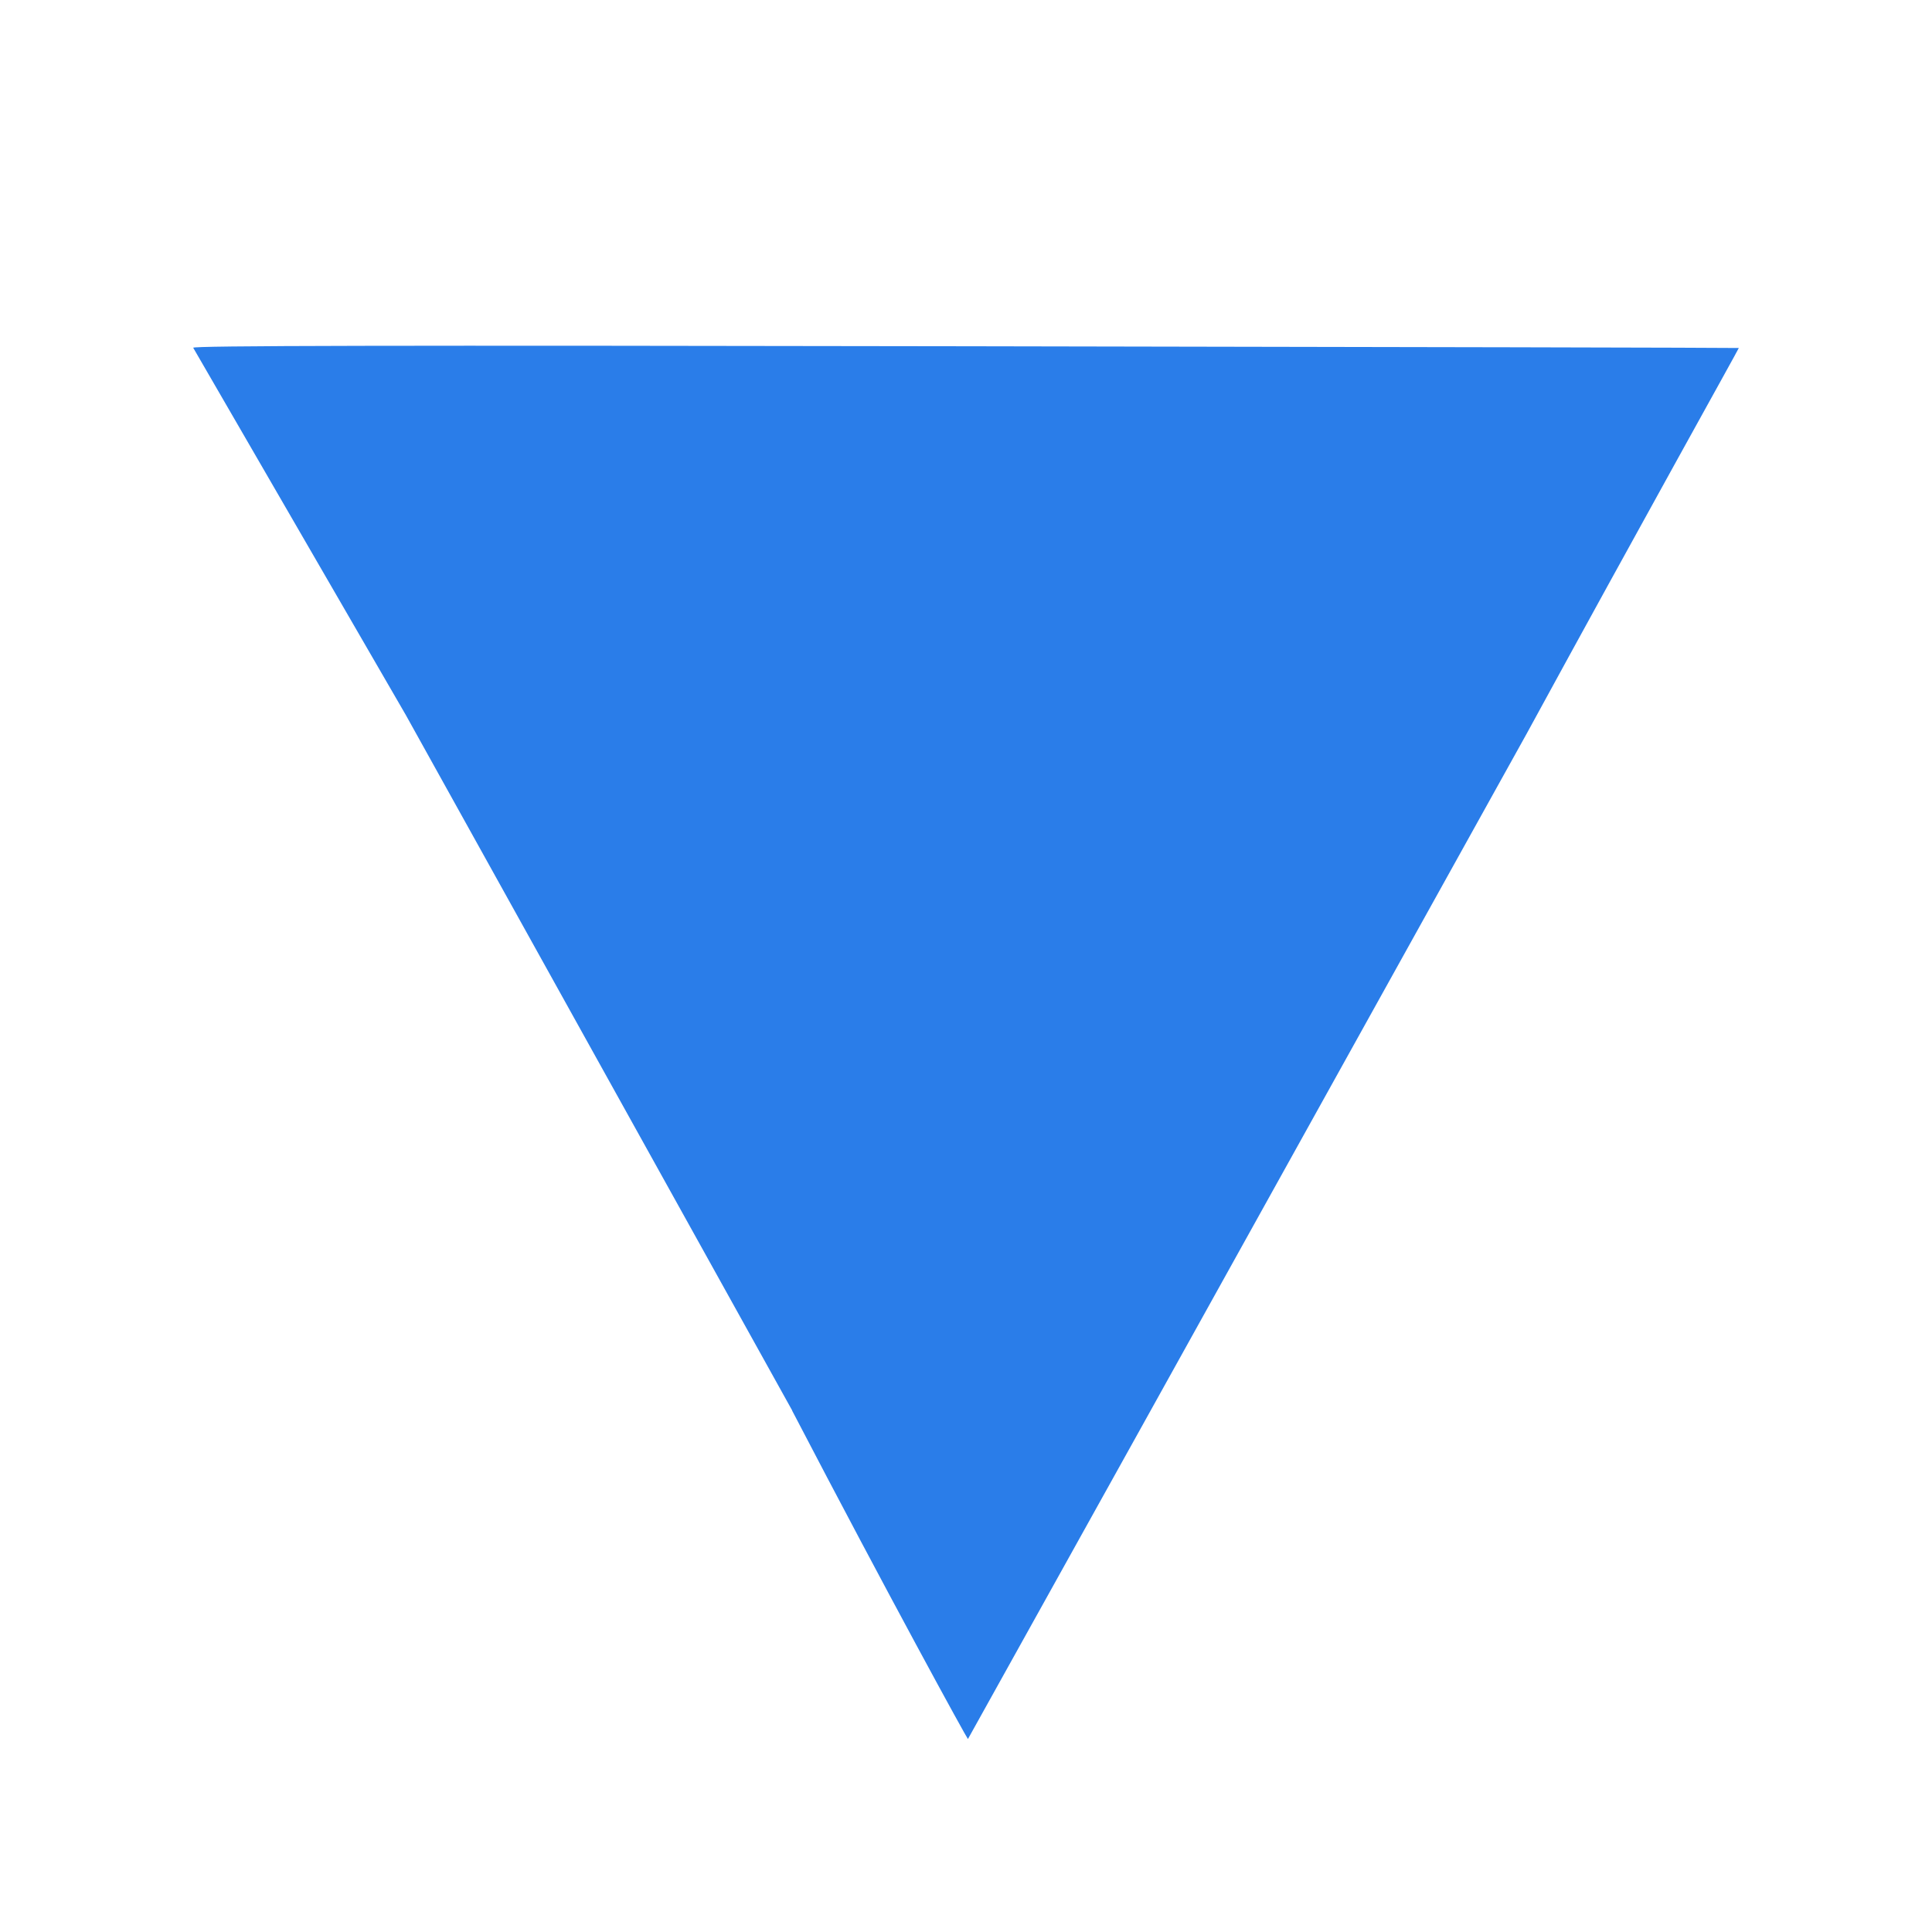
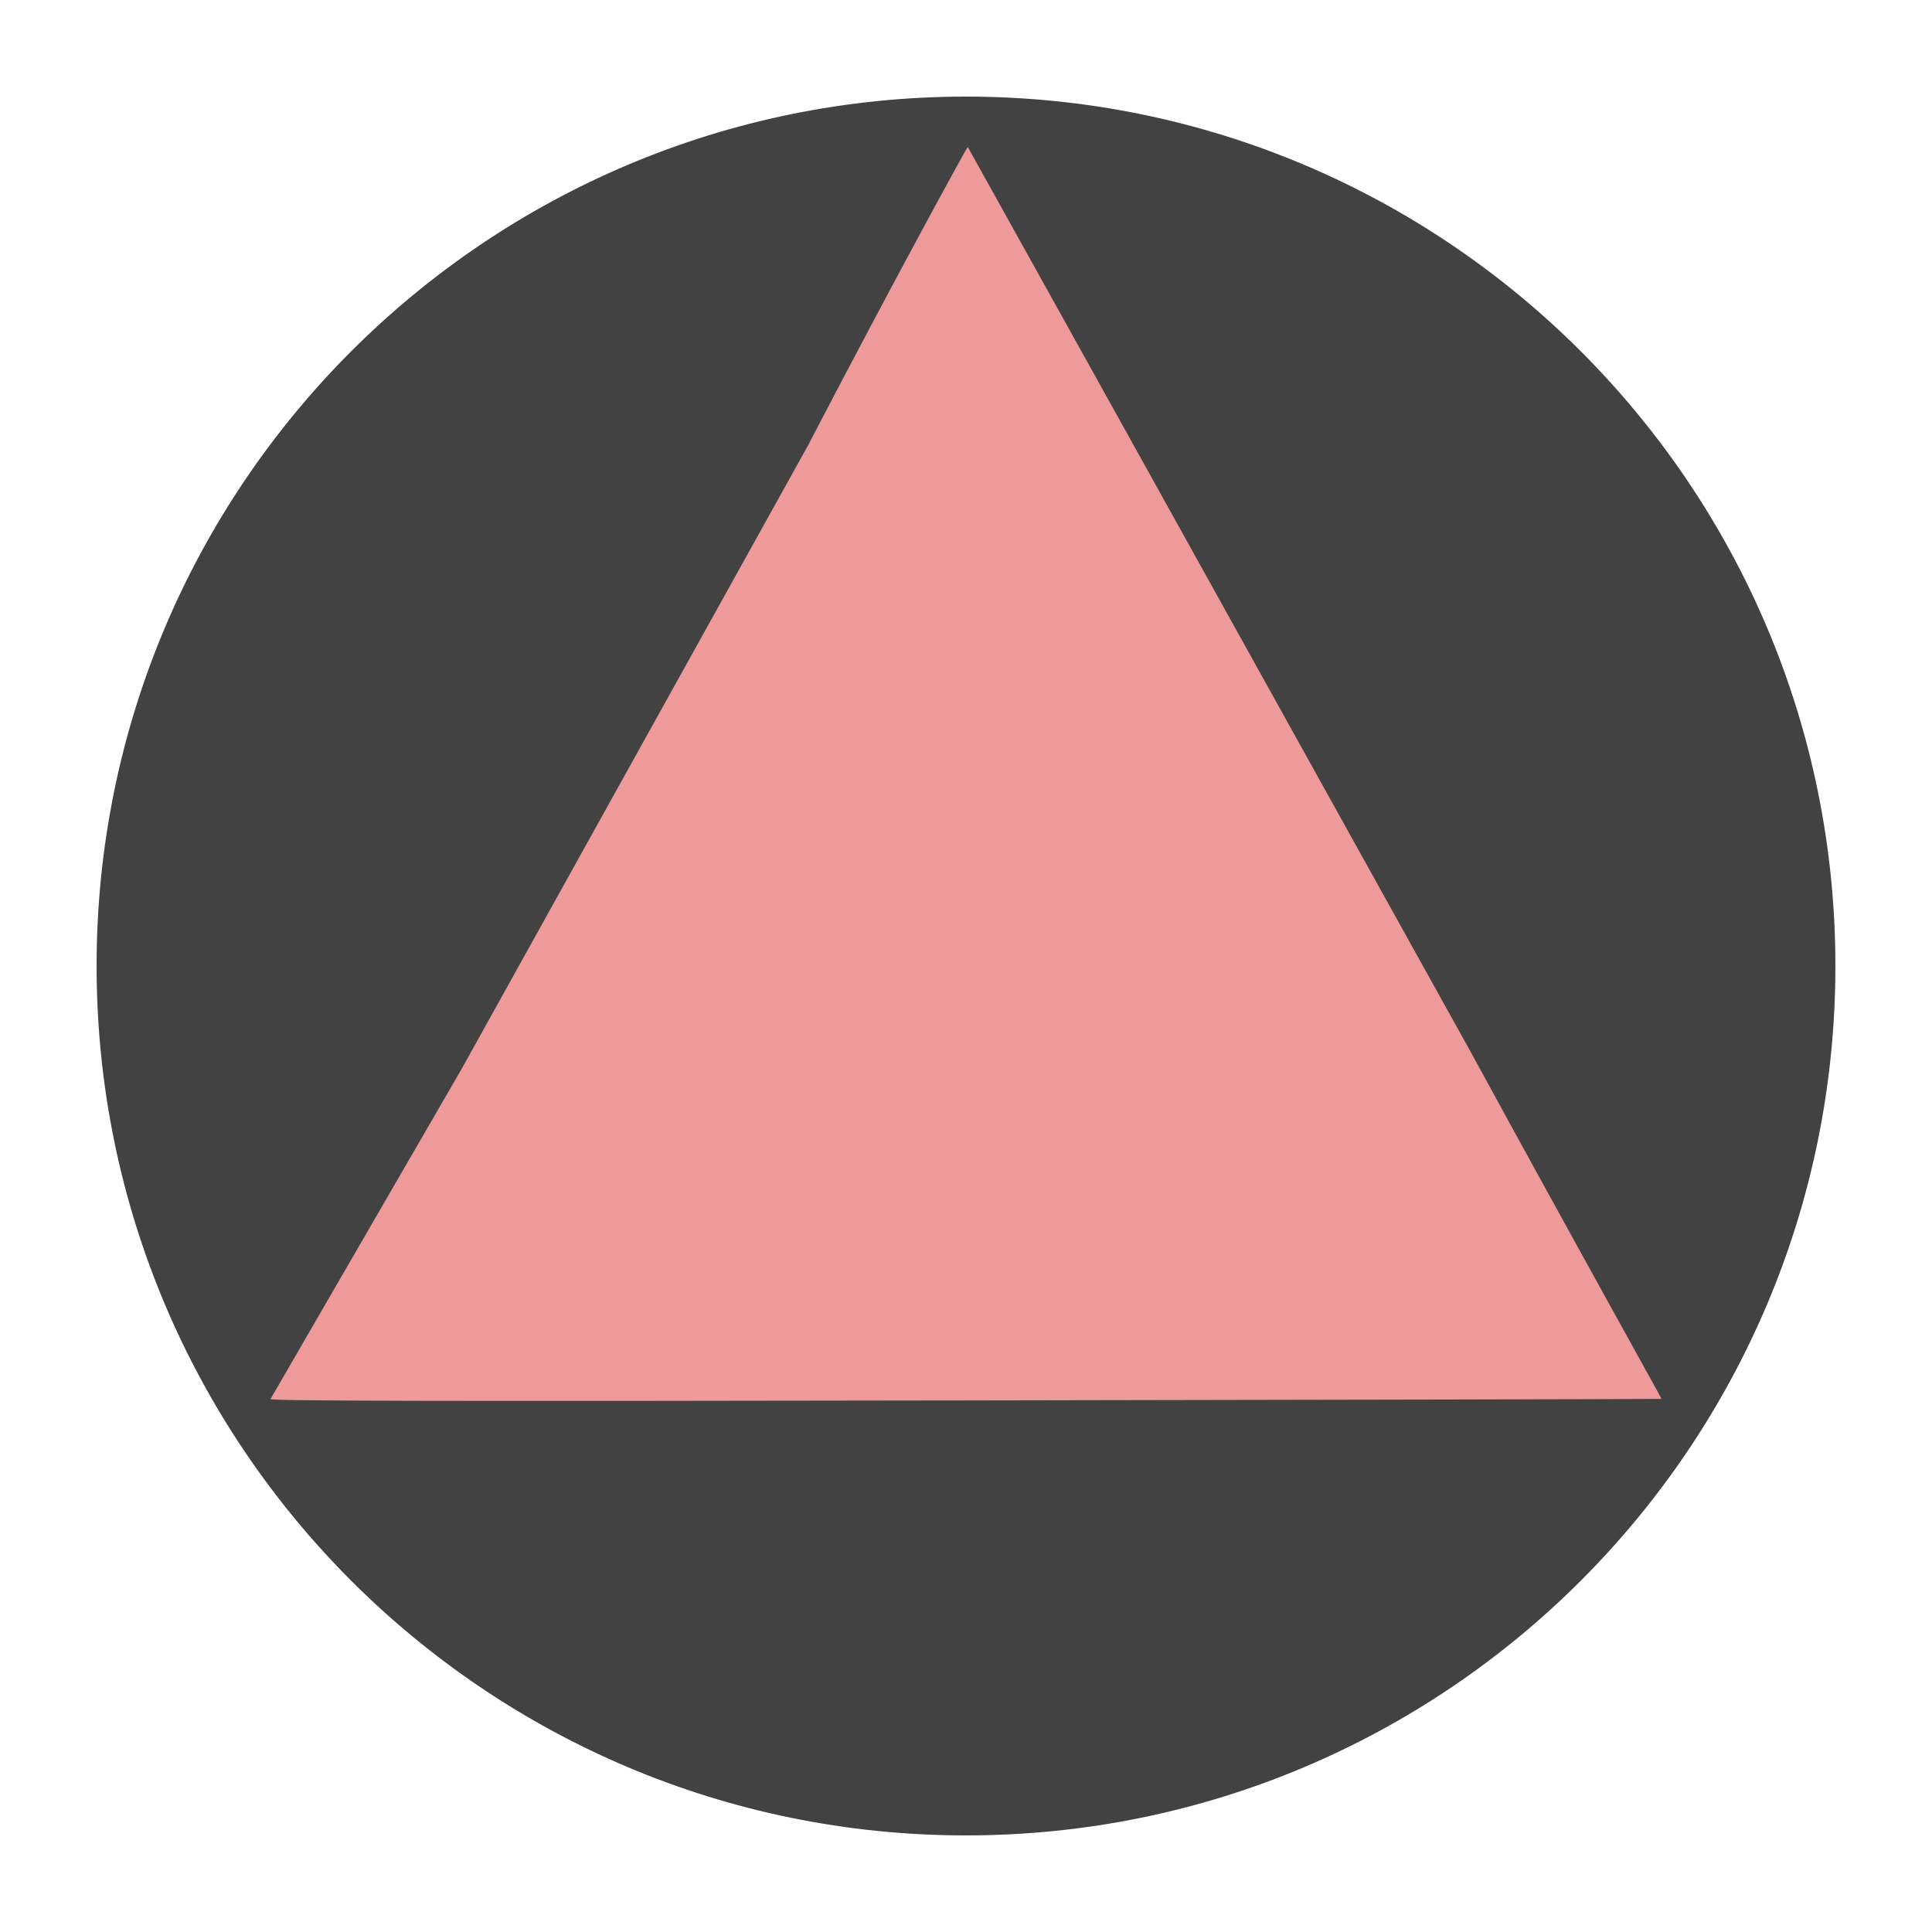
- <svg xmlns="http://www.w3.org/2000/svg" version="1.1" viewBox="0 0 100 100">
-   <g fill-rule="evenodd" transform="translate(0 -9.5e2)" fill="#2a7de9">
-     <path d="m41 73l-20-36-11-19c-0.041-0.11 10-0.13 40-0.078 22 0.035 40 0.076 40 0.09 0.017 0.014-5 9-11 20l-20 36-8.9 16c-0.035 0.001-4.1-7.4-9.1-17z" transform="translate(0 9.5e2)" />
+ <svg xmlns="http://www.w3.org/2000/svg" version="1.1" viewBox="0 0 100 100" id="svg2">
+   <defs id="defs10" />
+   <g id="g4160" transform="matrix(0.9,0,0,0.9,5,5)">
+     <circle r="50" cy="50" cx="50" id="path4141" style="opacity:1;fill:#424242;fill-opacity:1;fill-rule:evenodd;stroke:none;stroke-width:8;stroke-linecap:round;stroke-linejoin:round;stroke-miterlimit:4;stroke-dasharray:none;stroke-opacity:1" />
+     <g style="fill:#ef9a9a;fill-opacity:1;fill-rule:evenodd" id="g4" transform="matrix(1,0,0,-1,0,1042.907)">
+       <g id="g4143">
+         <path d="M 41,73 21,37 10,18 c -0.041,-0.11 10,-0.13 40,-0.078 22,0.035 40,0.076 40,0.09 0.017,0.014 -5,9 -11,20 l -20,36 -8.9,16 c -0.035,7.6e-4 -4.1,-7.4 -9.1,-17 z" transform="translate(0,950)" id="path6" style="fill:#ef9a9a;fill-opacity:1" />
+       </g>
+     </g>
  </g>
</svg>
